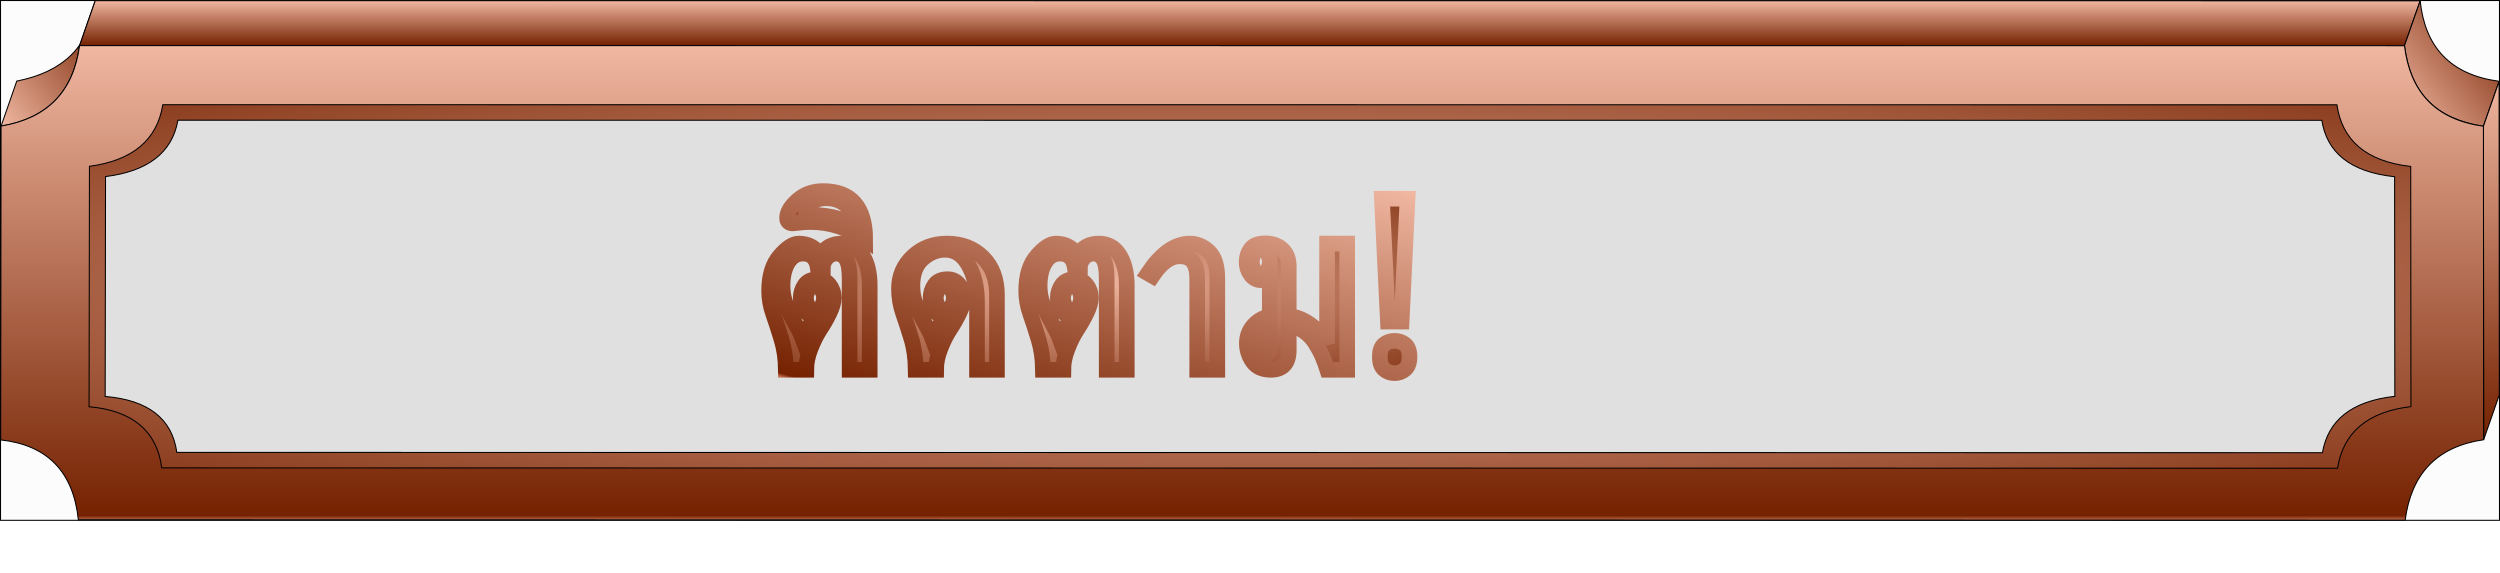
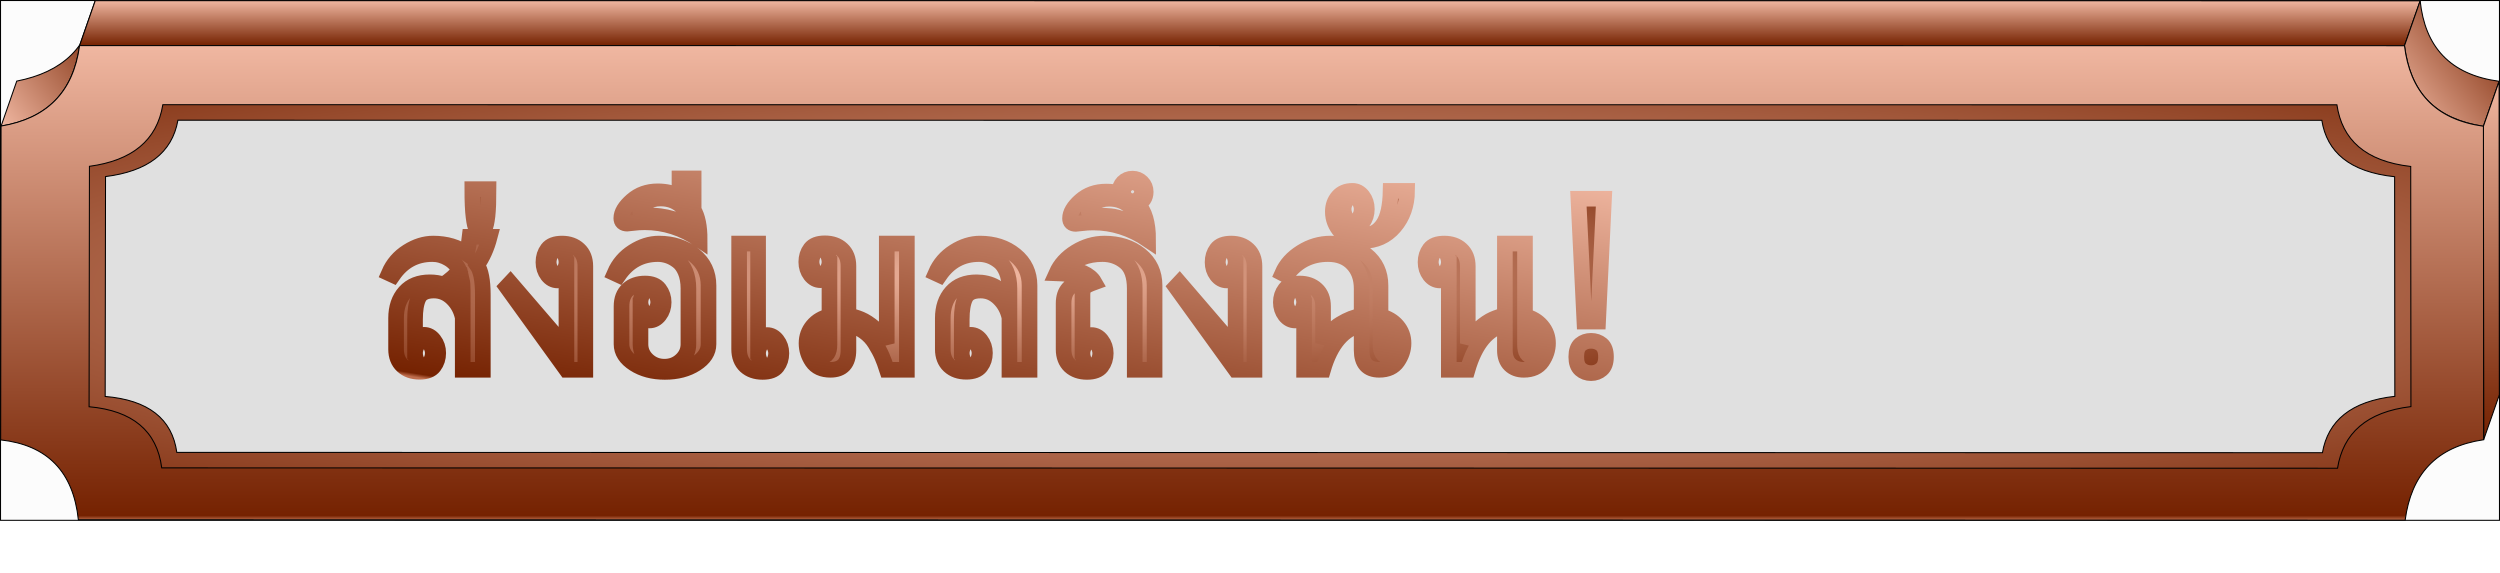
<svg xmlns="http://www.w3.org/2000/svg" viewBox="0 0 480 110" height="100%" width="100%" preserveAspectRatio="none">
  <defs>
    <filter>
      <feDropShadow stdDeviation="0.2" dy="0.4" dx="0.2" />
    </filter>
    <linearGradient id="copper_horizontal" x1="0" y1="0" x2="0" y2="1">
      <stop offset="0%" class="copper-stop1" />
      <stop offset="99%" class="copper-stop2" />
      <stop offset="100%" class="copper-stop3" />
    </linearGradient>
    <linearGradient id="copper_ltr" x1="1" y1="0" x2="0" y2="1">
      <stop offset="0%" class="copper-stop1" />
      <stop offset="99%" class="copper-stop2" />
      <stop offset="100%" class="copper-stop3" />
    </linearGradient>
    <linearGradient id="copper_rtl" x1="0" y1="1" x2="1" y2="0">
      <stop offset="0%" class="copper-stop1" />
      <stop offset="99%" class="copper-stop2" />
      <stop offset="100%" class="copper-stop3" />
    </linearGradient>
    <linearGradient id="copper_vertical">
      <stop offset="0%" class="copper-stop1" />
      <stop offset="99%" class="copper-stop2" />
      <stop offset="100%" class="copper-stop3" />
    </linearGradient>
    <radialGradient id="copper_radial" cx="0.50" cy="0.50" r="0.85">
      <stop offset="0%" class="copper-stop1" />
      <stop offset="99%" class="copper-stop2" />
      <stop offset="100%" class="copper-stop3" />
    </radialGradient>
    <style>
			.base-style{fill: none;fill-rule:evenodd;stroke:#000000;stroke-width:0.2px;stroke-linecap:butt;stroke-linejoin:miter;stroke-opacity:1 }
			.fill-1{fill: rgb(102,102,102);}
			.fill-2{fill: rgb(167,167,167);}
			.fill-3{fill: rgb(224,224,224);}
			.stroke-set-1{ stroke: rgb(167,167,167);stroke-width:3px;}
			.text-base{font-style:normal;font-weight:normal;font-size:46px;line-height:125%;font-family:sans-serif;letter-spacing:0px;word-spacing:0px;white-space:pre;fill:#000000;fill-opacity:1;stroke:#000000;stroke-width:1px;stroke-linecap:butt;stroke-linejoin:miter;stroke-opacity:1;}
			.text-set-1{fill: url(#copper_radial);stroke-width:3px;stroke: url(#copper_ltr);font-family:Tahoma ;filter:url(#shadow_1);letter-spacing: .4rem;}
			.copper-stop1{ stop-color:rgba(240,183,161,1)}
			.copper-stop2{ stop-color:rgba(117,34,1,1)}
			.copper-stop3{ stop-color:rgba(191,110,78,1)}
			.copper-horizontal{fill: url(#copper_horizontal);}
			.copper-ltr{fill: url(#copper_ltr);}
			.copper-rtl{fill: url(#copper_rtl);}
			.copper-vertical{fill: url(#copper_vertical);}
			.copper-radial{fill: url(#copper_radial);}
		</style>
  </defs>
  <g>
    <path class="base-style" style="fill: rgba(242,242,242,0.2);" d="M 0.101,0.101 H 479.899 V 99.899 H 0.101 Z" />
    <g>
      <path class="base-style" style="stroke:none;" d="M 3.216,15.574 C 11.914,14.14 17.08,9.134 18.288,0.127 L 464.672,0.152 C 465.728,8.86 470.452,14.306 479.829,15.612 l 0.044,60.189 c -9.141,1.334 -13.92,6.71 -15.072,15.447 L 18.057,91.161 C 17.08,81.929 12.108,76.82 3.14,75.833 Z" />
      <path class="base-style copper-rtl" d="M 3.216,15.574 C 11.913,13.856 17.355,9.098 18.288,0.127 L 15.274,8.785 C 14.095,17.58 9.092,22.747 0.203,24.226 Z" />
      <path class="base-style copper-horizontal" d="M 18.288,0.127 464.672,0.152 461.645,8.809 15.274,8.785 Z" />
      <path class="base-style copper-rtl" d="M 464.672,0.152 C 465.578,8.892 470.323,14.336 479.829,15.612 l -3.027,8.652 C 467.859,22.774 462.926,18.255 461.659,8.777 Z" />
      <path class="base-style copper-horizontal" d="m 479.829,15.612 -3.012,8.625 0.044,60.189 3.012,-8.625 z" />
      <path class="base-style copper-horizontal" d="M 0.204,24.199 C 8.902,22.765 14.067,17.759 15.276,8.752 l 446.384,0.025 c 1.057,8.708 5.78,14.154 15.157,15.46 l 0.044,60.189 c -9.141,1.334 -13.92,6.71 -15.072,15.447 L 15.045,99.786 C 14.068,90.554 9.096,85.445 0.128,84.458 Z" />
    </g>
    <g>
      <path class="base-style copper-radial" d="m 17.173,31.934 c 8.134,-1.099 12.964,-4.933 14.094,-11.832 l 417.417,0.019 c 0.988,6.67 5.405,10.841 14.174,11.842 l 0.041,46.104 c -8.548,1.022 -13.016,5.14 -14.094,11.832 l -417.753,-0.066 c -0.914,-7.072 -5.563,-10.986 -13.949,-11.741 z" />
      <path class="base-style fill-3" d="m 20.262,33.903 c 8.021,-1.005 12.784,-4.512 13.899,-10.822 l 411.629,0.017 c 0.974,6.101 5.33,9.916 13.977,10.831 l 0.041,42.167 c -8.429,0.934 -12.836,4.701 -13.899,10.822 l -411.961,-0.06 c -0.901,-6.468 -5.486,-10.048 -13.755,-10.739 z" />
    </g>
    <g>
-       <text class="text-base text-set-1" y="71" x="145">ติดตาม!</text>
+       <text class="text-base text-set-1" y="71" x="72">ส่งอีเมลถึงฉัน!</text>
    </g>
  </g>
</svg>
